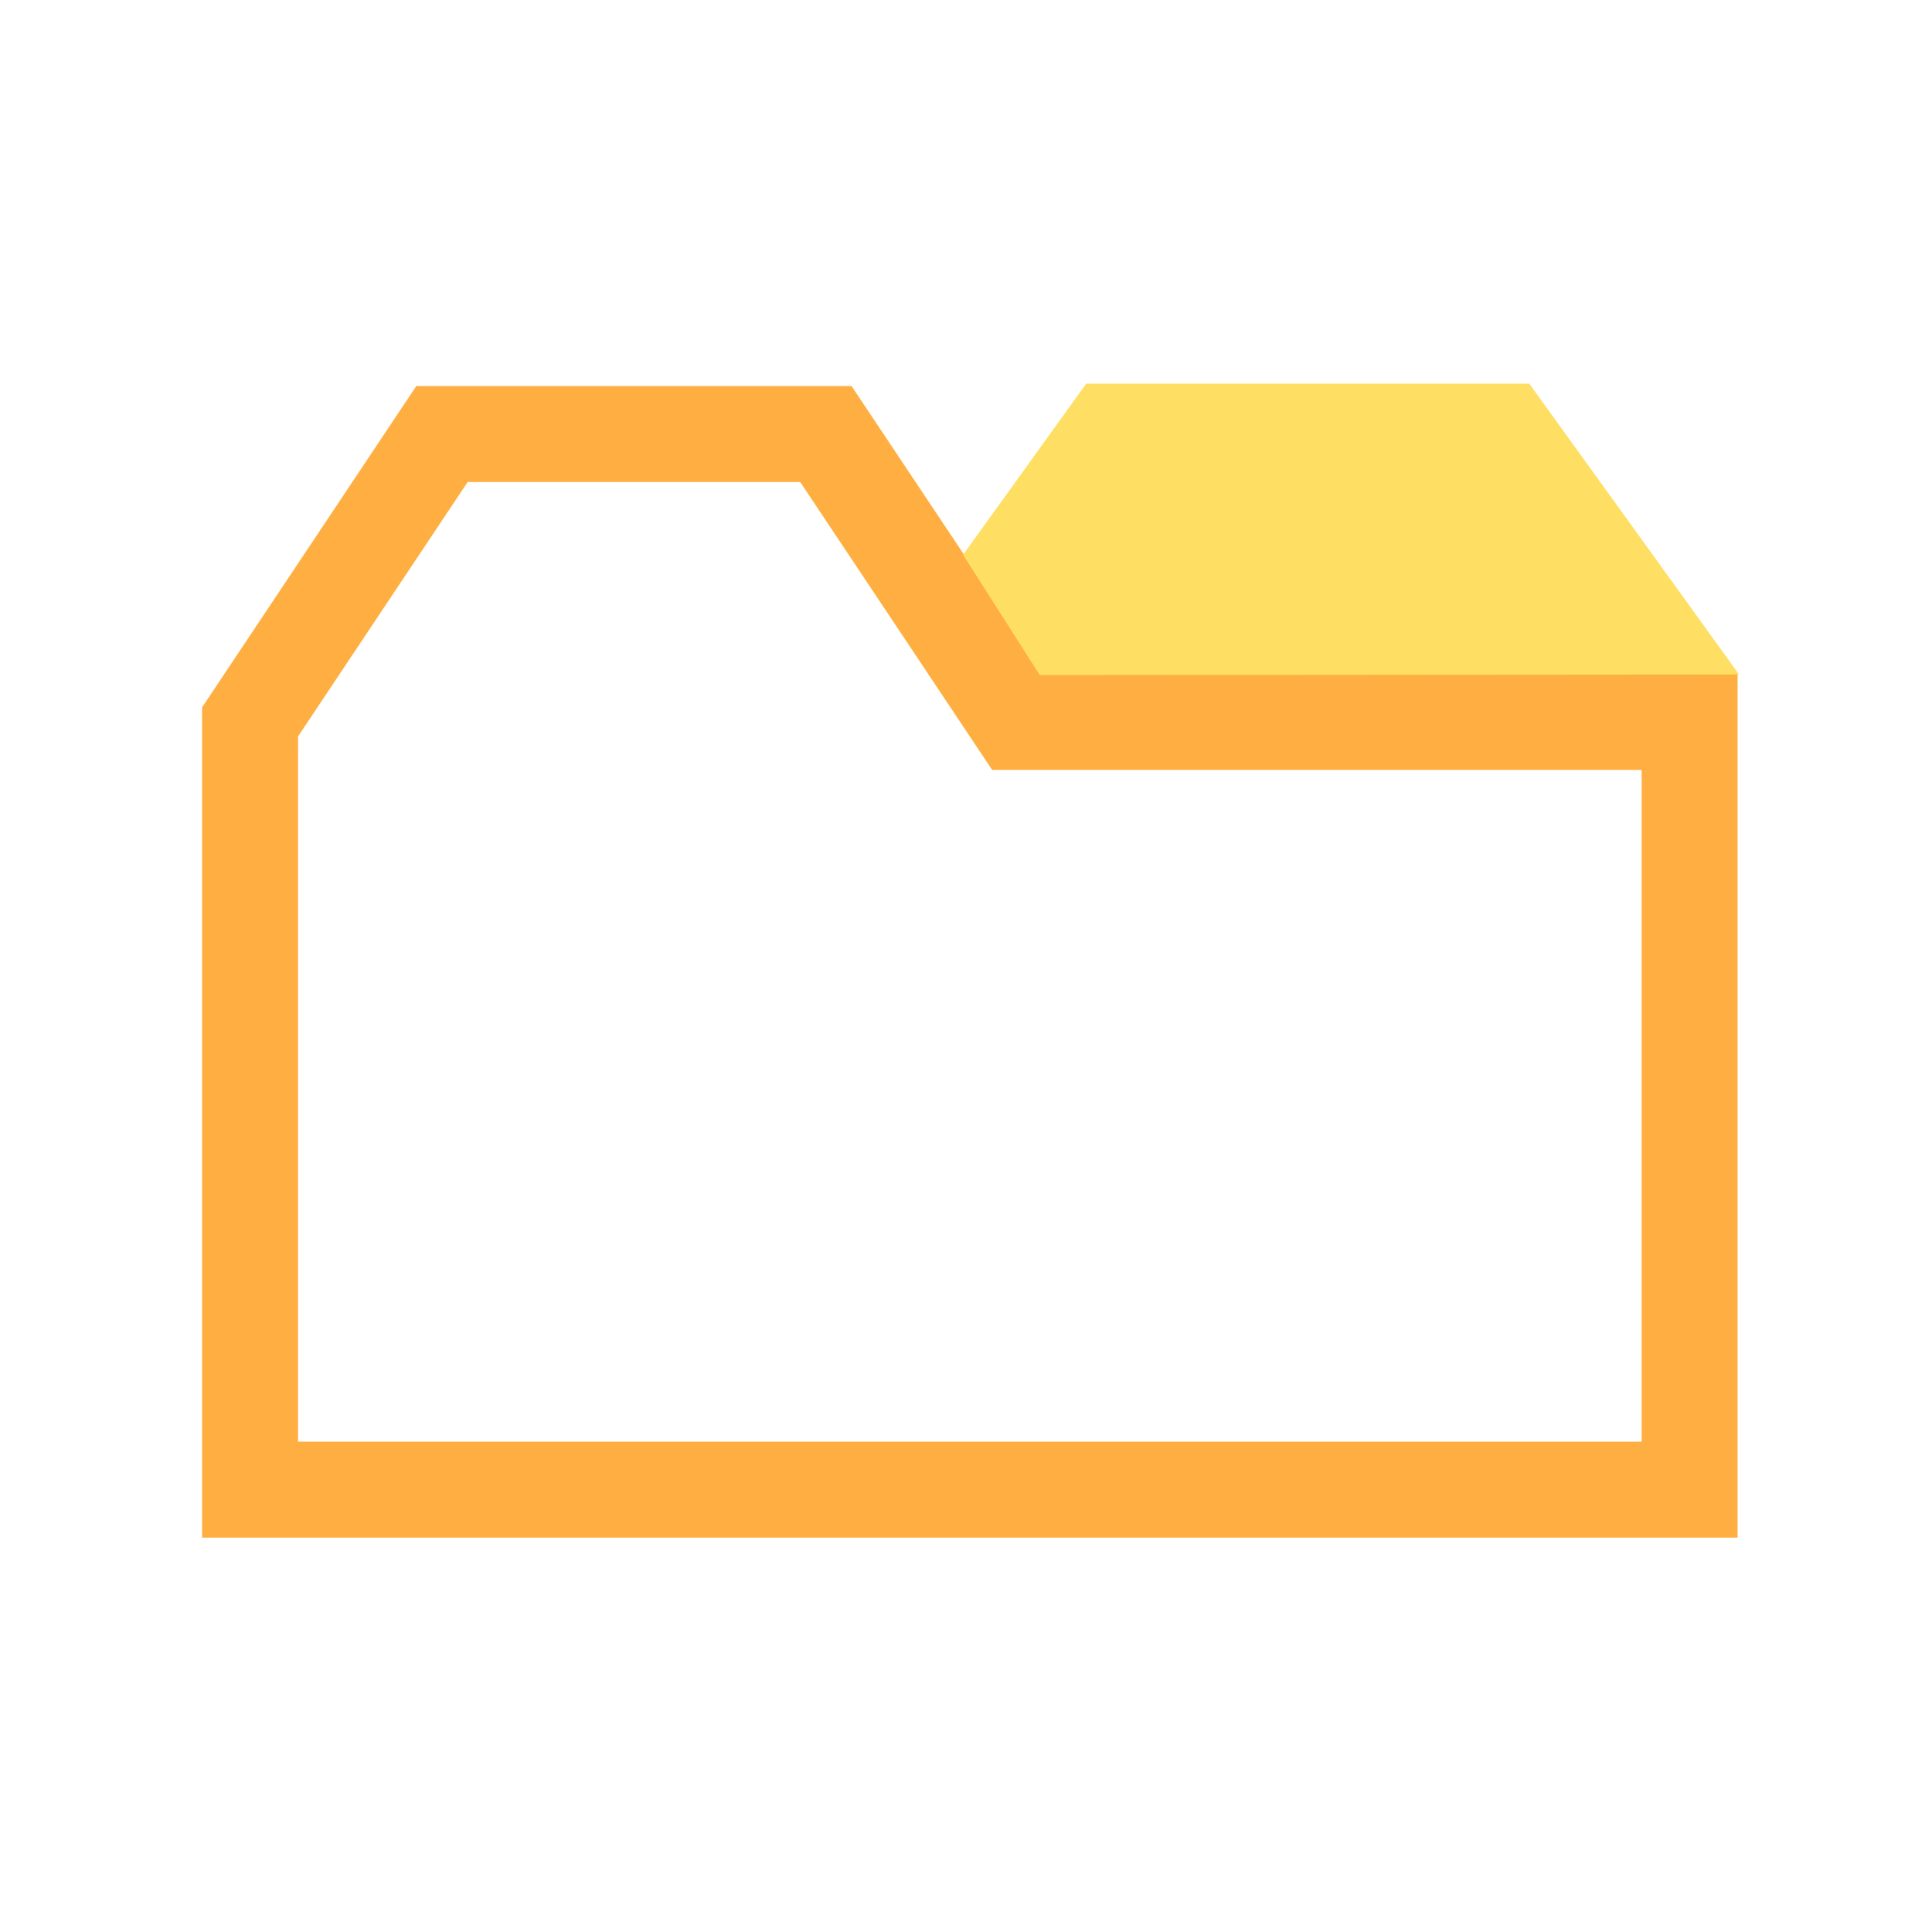
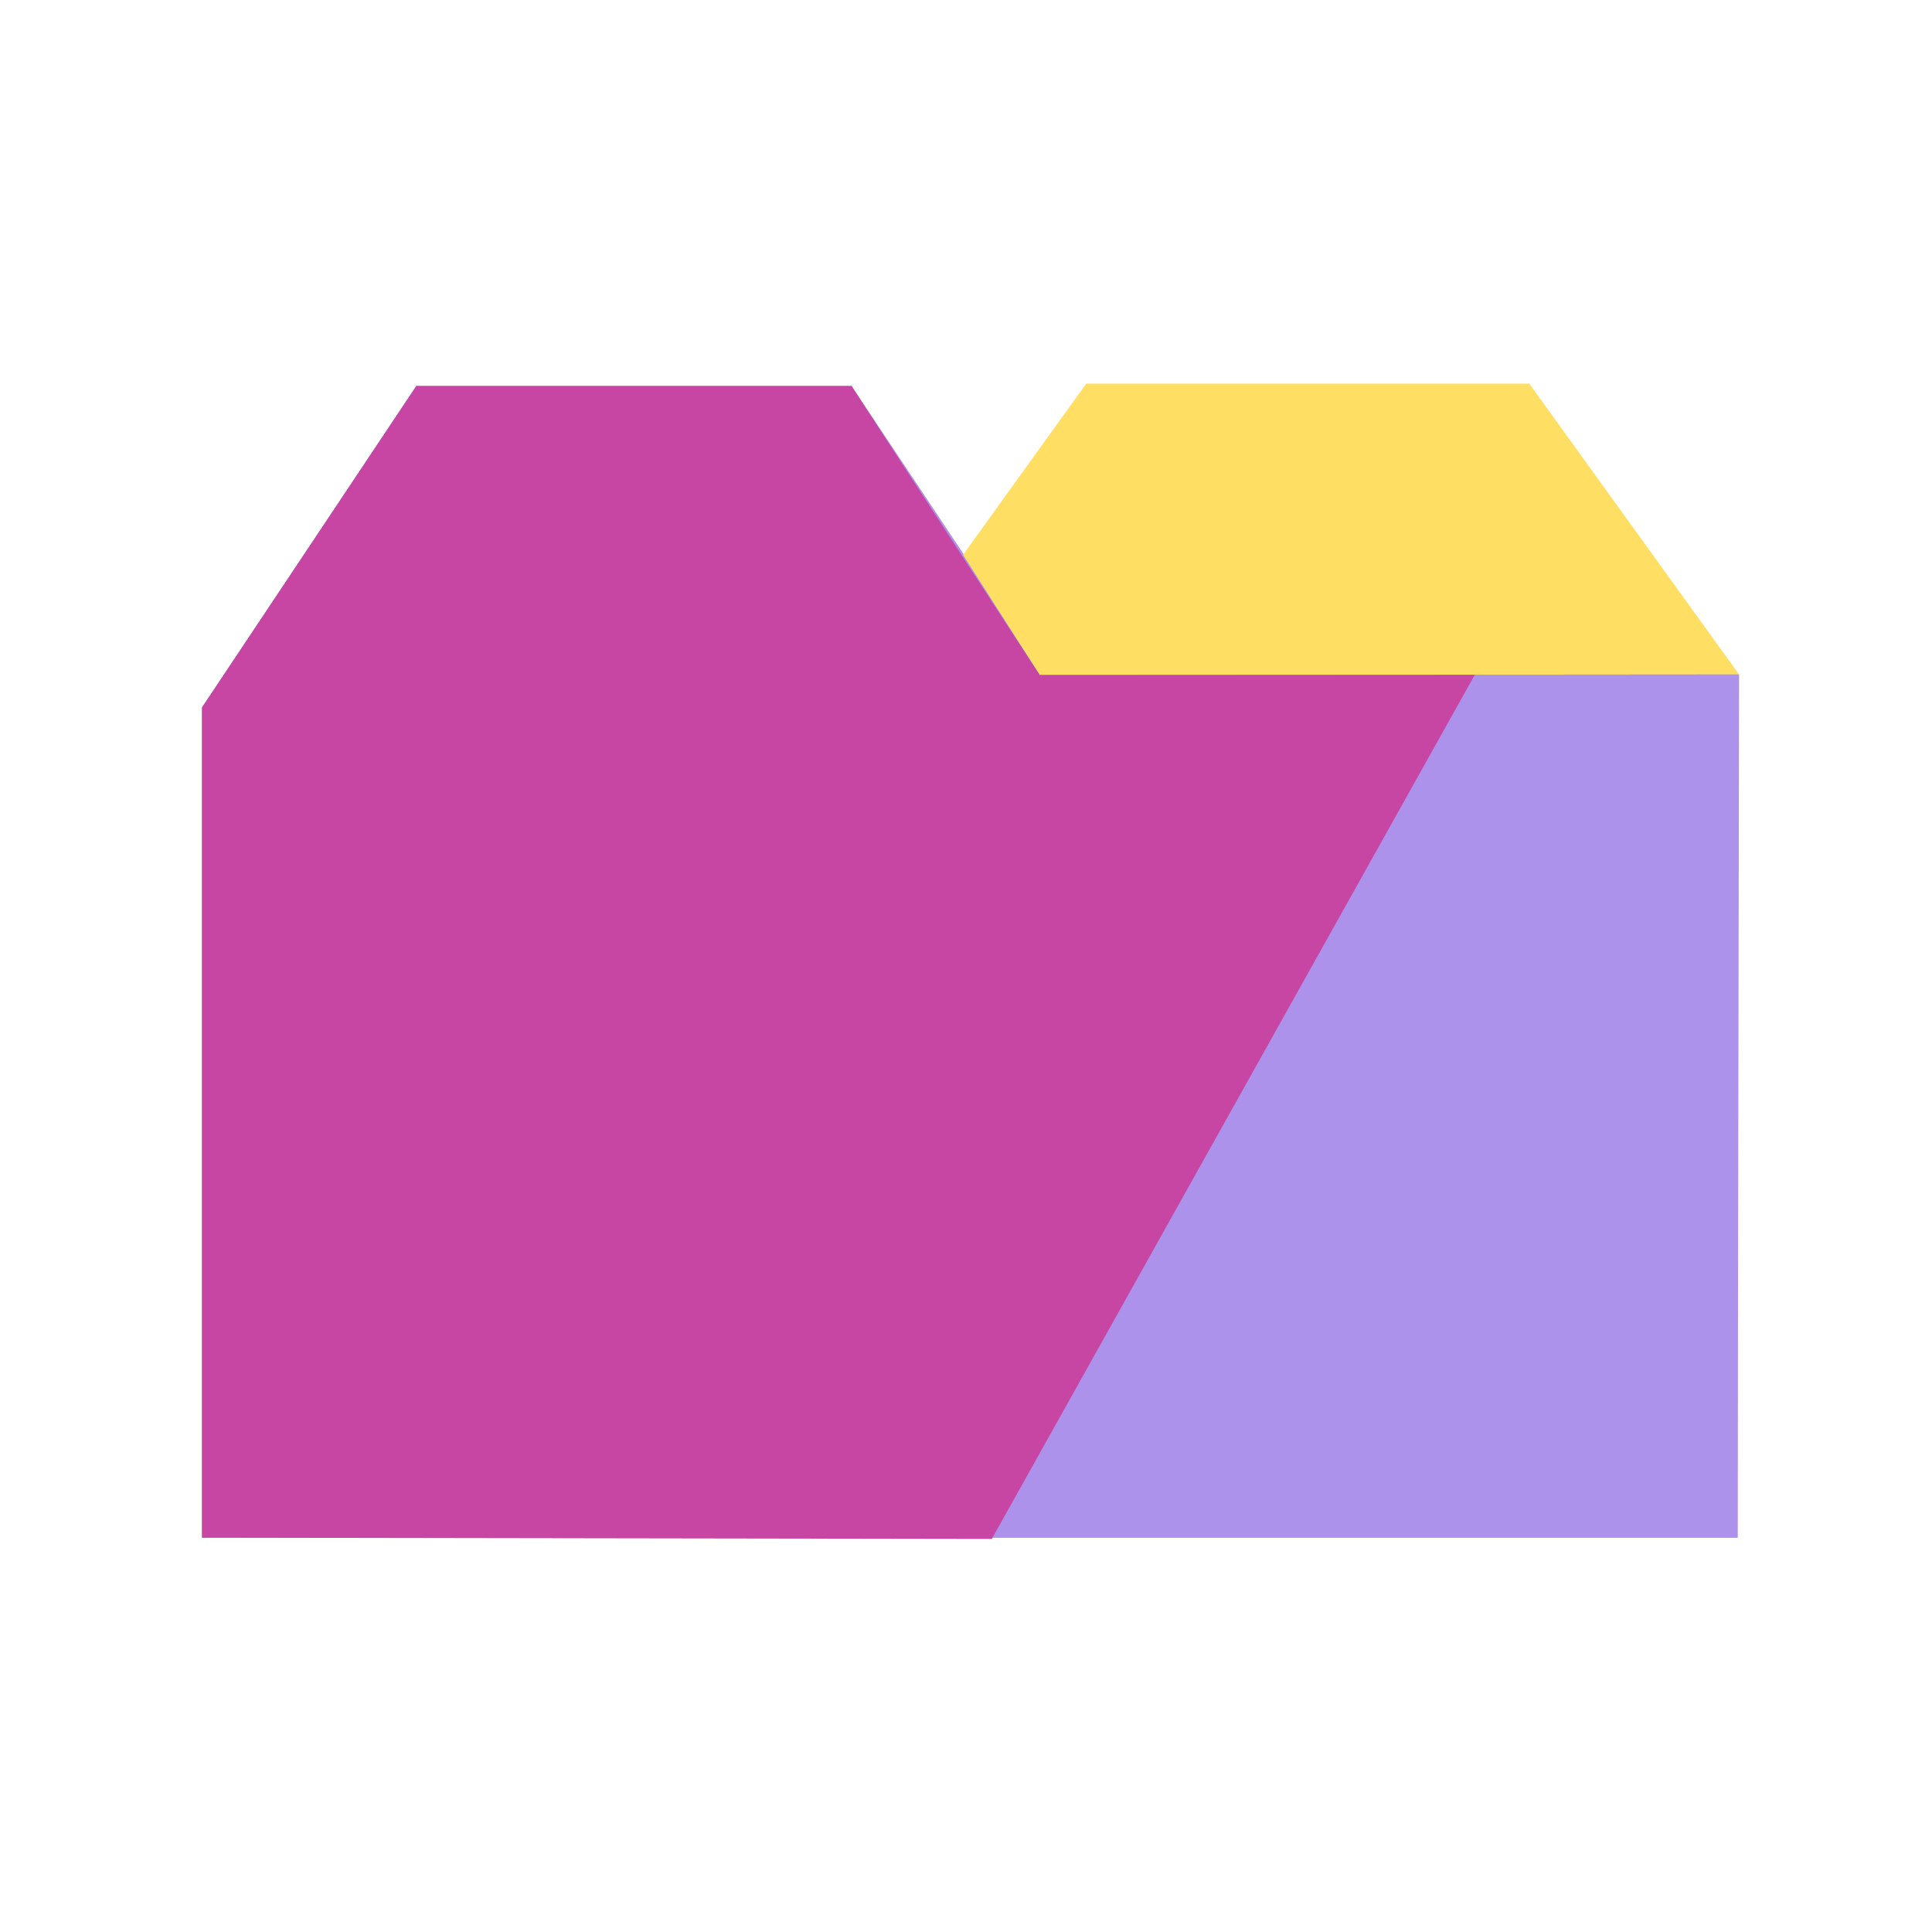
<svg xmlns="http://www.w3.org/2000/svg" version="1.1" id="Capa_1" x="0px" y="0px" width="512px" height="512px" viewBox="0 0 512 512" enable-background="new 0 0 512 512" xml:space="preserve">
  <g>
-     <path fill="#FFAE42" d="M255.386,146.863l-29.718-44.559H110.329L53.55,187.468V407.5h406.927V178.604 M435.045,382.066H78.983   V195.161l44.953-67.422h88.125l50.865,76.298h172.119V382.066L435.045,382.066z" />
+     <path fill="#AC92EB" d="M255.386,146.863l-29.718-44.559H110.329L53.55,187.468V407.5h406.927V178.604 M435.045,382.066H78.983   V195.161l44.953-67.422h88.125l50.865,76.298h172.119V382.066L435.045,382.066z" />
    <polygon fill="#FFDF63" points="275.536,178.893 460.875,178.747 405.274,101.666 287.854,101.666 255.23,147.019  " />
+     <polygon fill="#AC92EB" points="110.329,102.304 53.55,187.468 53.55,407.5 460.477,407.5 460.875,178.747 275.536,178.893    225.668,102.304  " />
+     <polygon fill="#C745A3" points="110.329,102.304 53.55,187.468 53.55,407.5 262.834,407.833 390.833,178.833 275.536,178.893    225.668,102.304  " />
  </g>
</svg>
